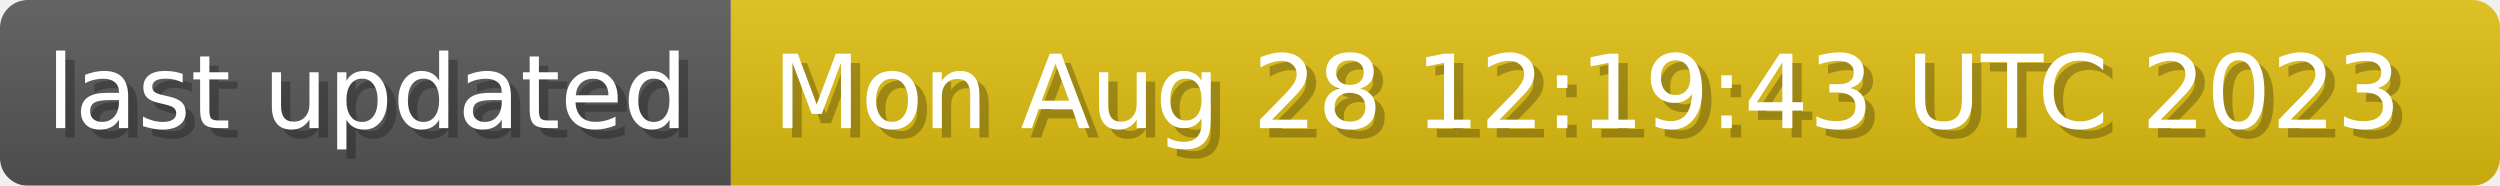
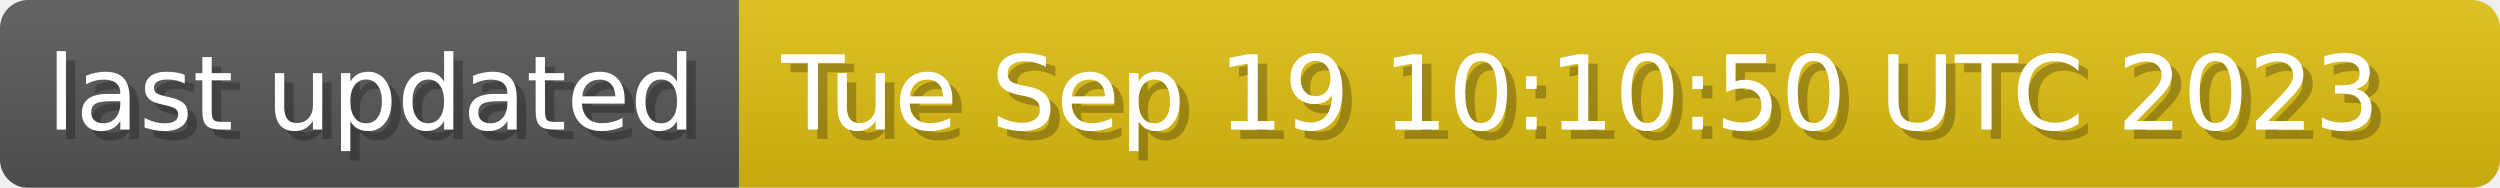
- <svg xmlns="http://www.w3.org/2000/svg" width="269.2" height="20" viewBox="0 0 2692 200" role="img" aria-label="last updated: Mon Aug 28 12:19:43 UTC 2023">
+ <svg xmlns="http://www.w3.org/2000/svg" width="266.2" height="20" viewBox="0 0 2662 200" role="img" aria-label="last updated: Tue Sep 19 10:10:50 UTC 2023">
  <linearGradient id="a" x2="0" y2="100%">
    <stop offset="0" stop-opacity=".1" stop-color="#EEE" />
    <stop offset="1" stop-opacity=".1" />
  </linearGradient>
  <mask id="m">
-     <rect width="2692" height="200" rx="30" fill="#FFF" />
+     <rect width="2662" height="200" rx="30" fill="#FFF" />
  </mask>
  <g mask="url(#m)">
    <rect width="787" height="200" fill="#555" />
-     <rect width="1905" height="200" fill="#DB1" x="787" />
-     <rect width="2692" height="200" fill="url(#a)" />
+     <rect width="1875" height="200" fill="#DB1" x="787" />
+     <rect width="2662" height="200" fill="url(#a)" />
  </g>
  <g aria-hidden="true" fill="#fff" text-anchor="start" font-family="Verdana,DejaVu Sans,sans-serif" font-size="110">
    <text x="60" y="148" textLength="687" fill="#000" opacity="0.25">last updated</text>
    <text x="50" y="138" textLength="687">last updated</text>
-     <text x="842" y="148" textLength="1805" fill="#000" opacity="0.25">Mon Aug 28 12:19:43 UTC 2023</text>
-     <text x="832" y="138" textLength="1805">Mon Aug 28 12:19:43 UTC 2023</text>
+     <text x="842" y="148" textLength="1775" fill="#000" opacity="0.25">Tue Sep 19 10:10:50 UTC 2023</text>
+     <text x="832" y="138" textLength="1775">Tue Sep 19 10:10:50 UTC 2023</text>
  </g>
</svg>
